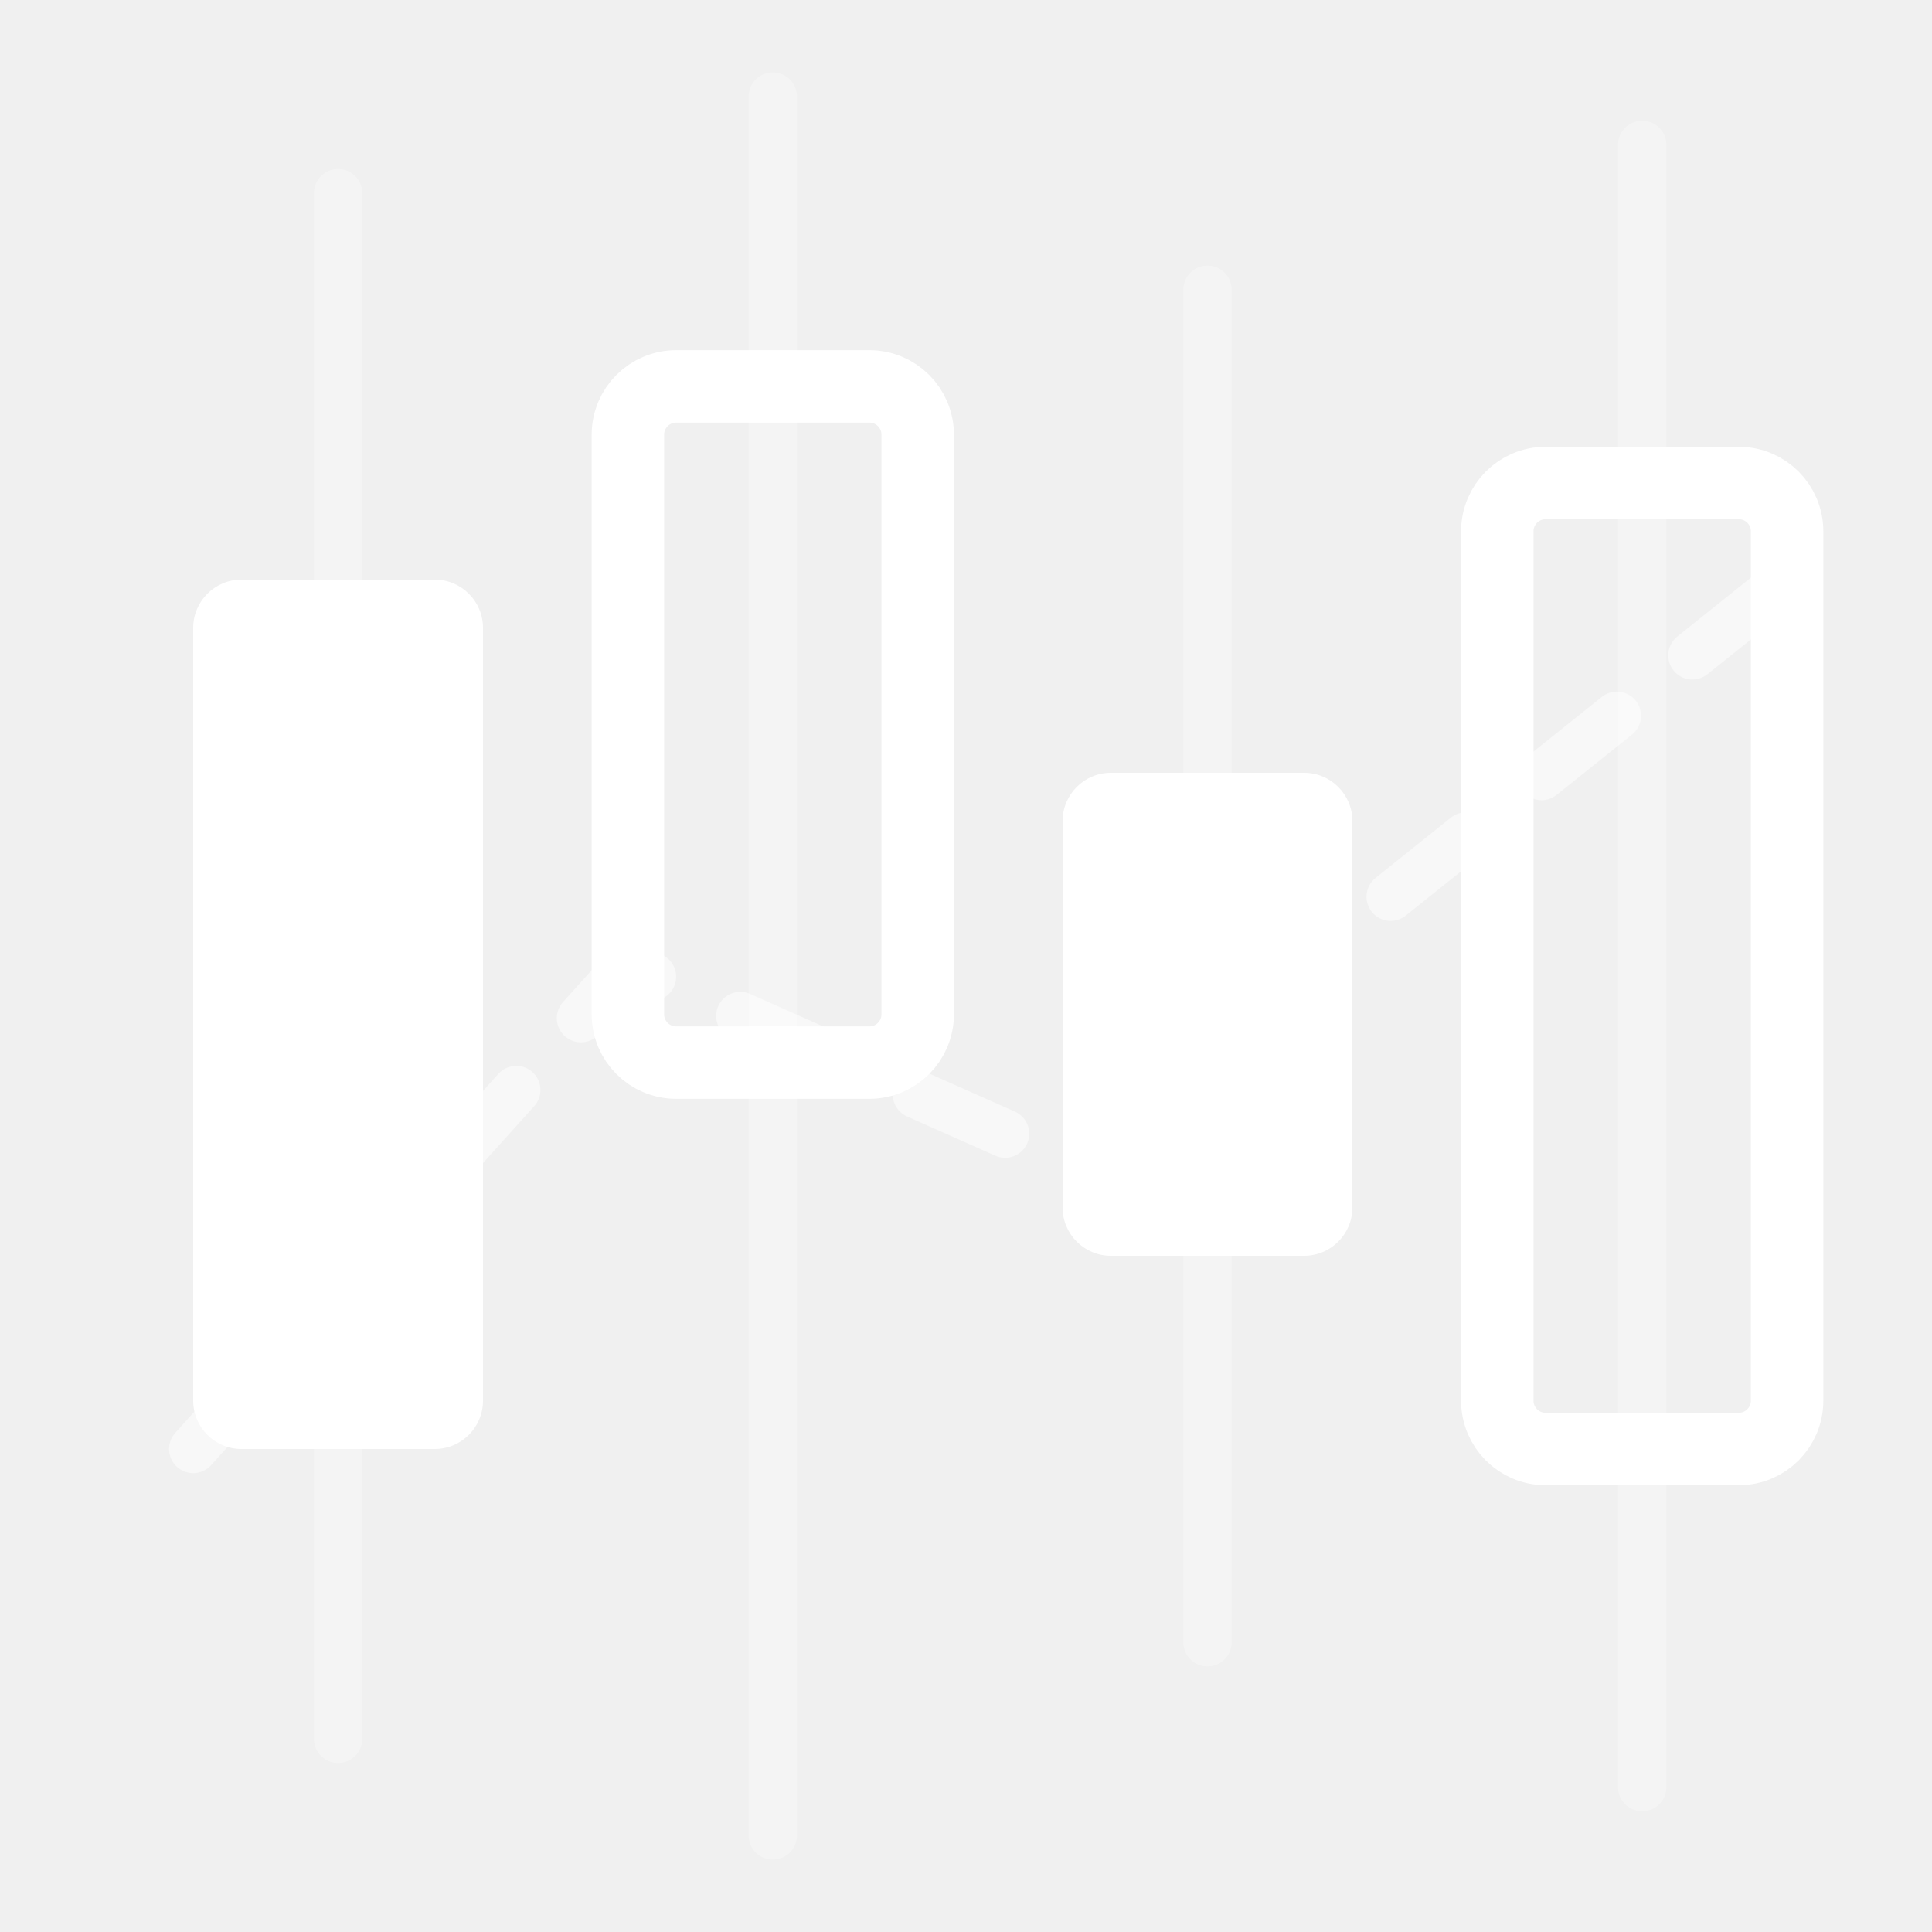
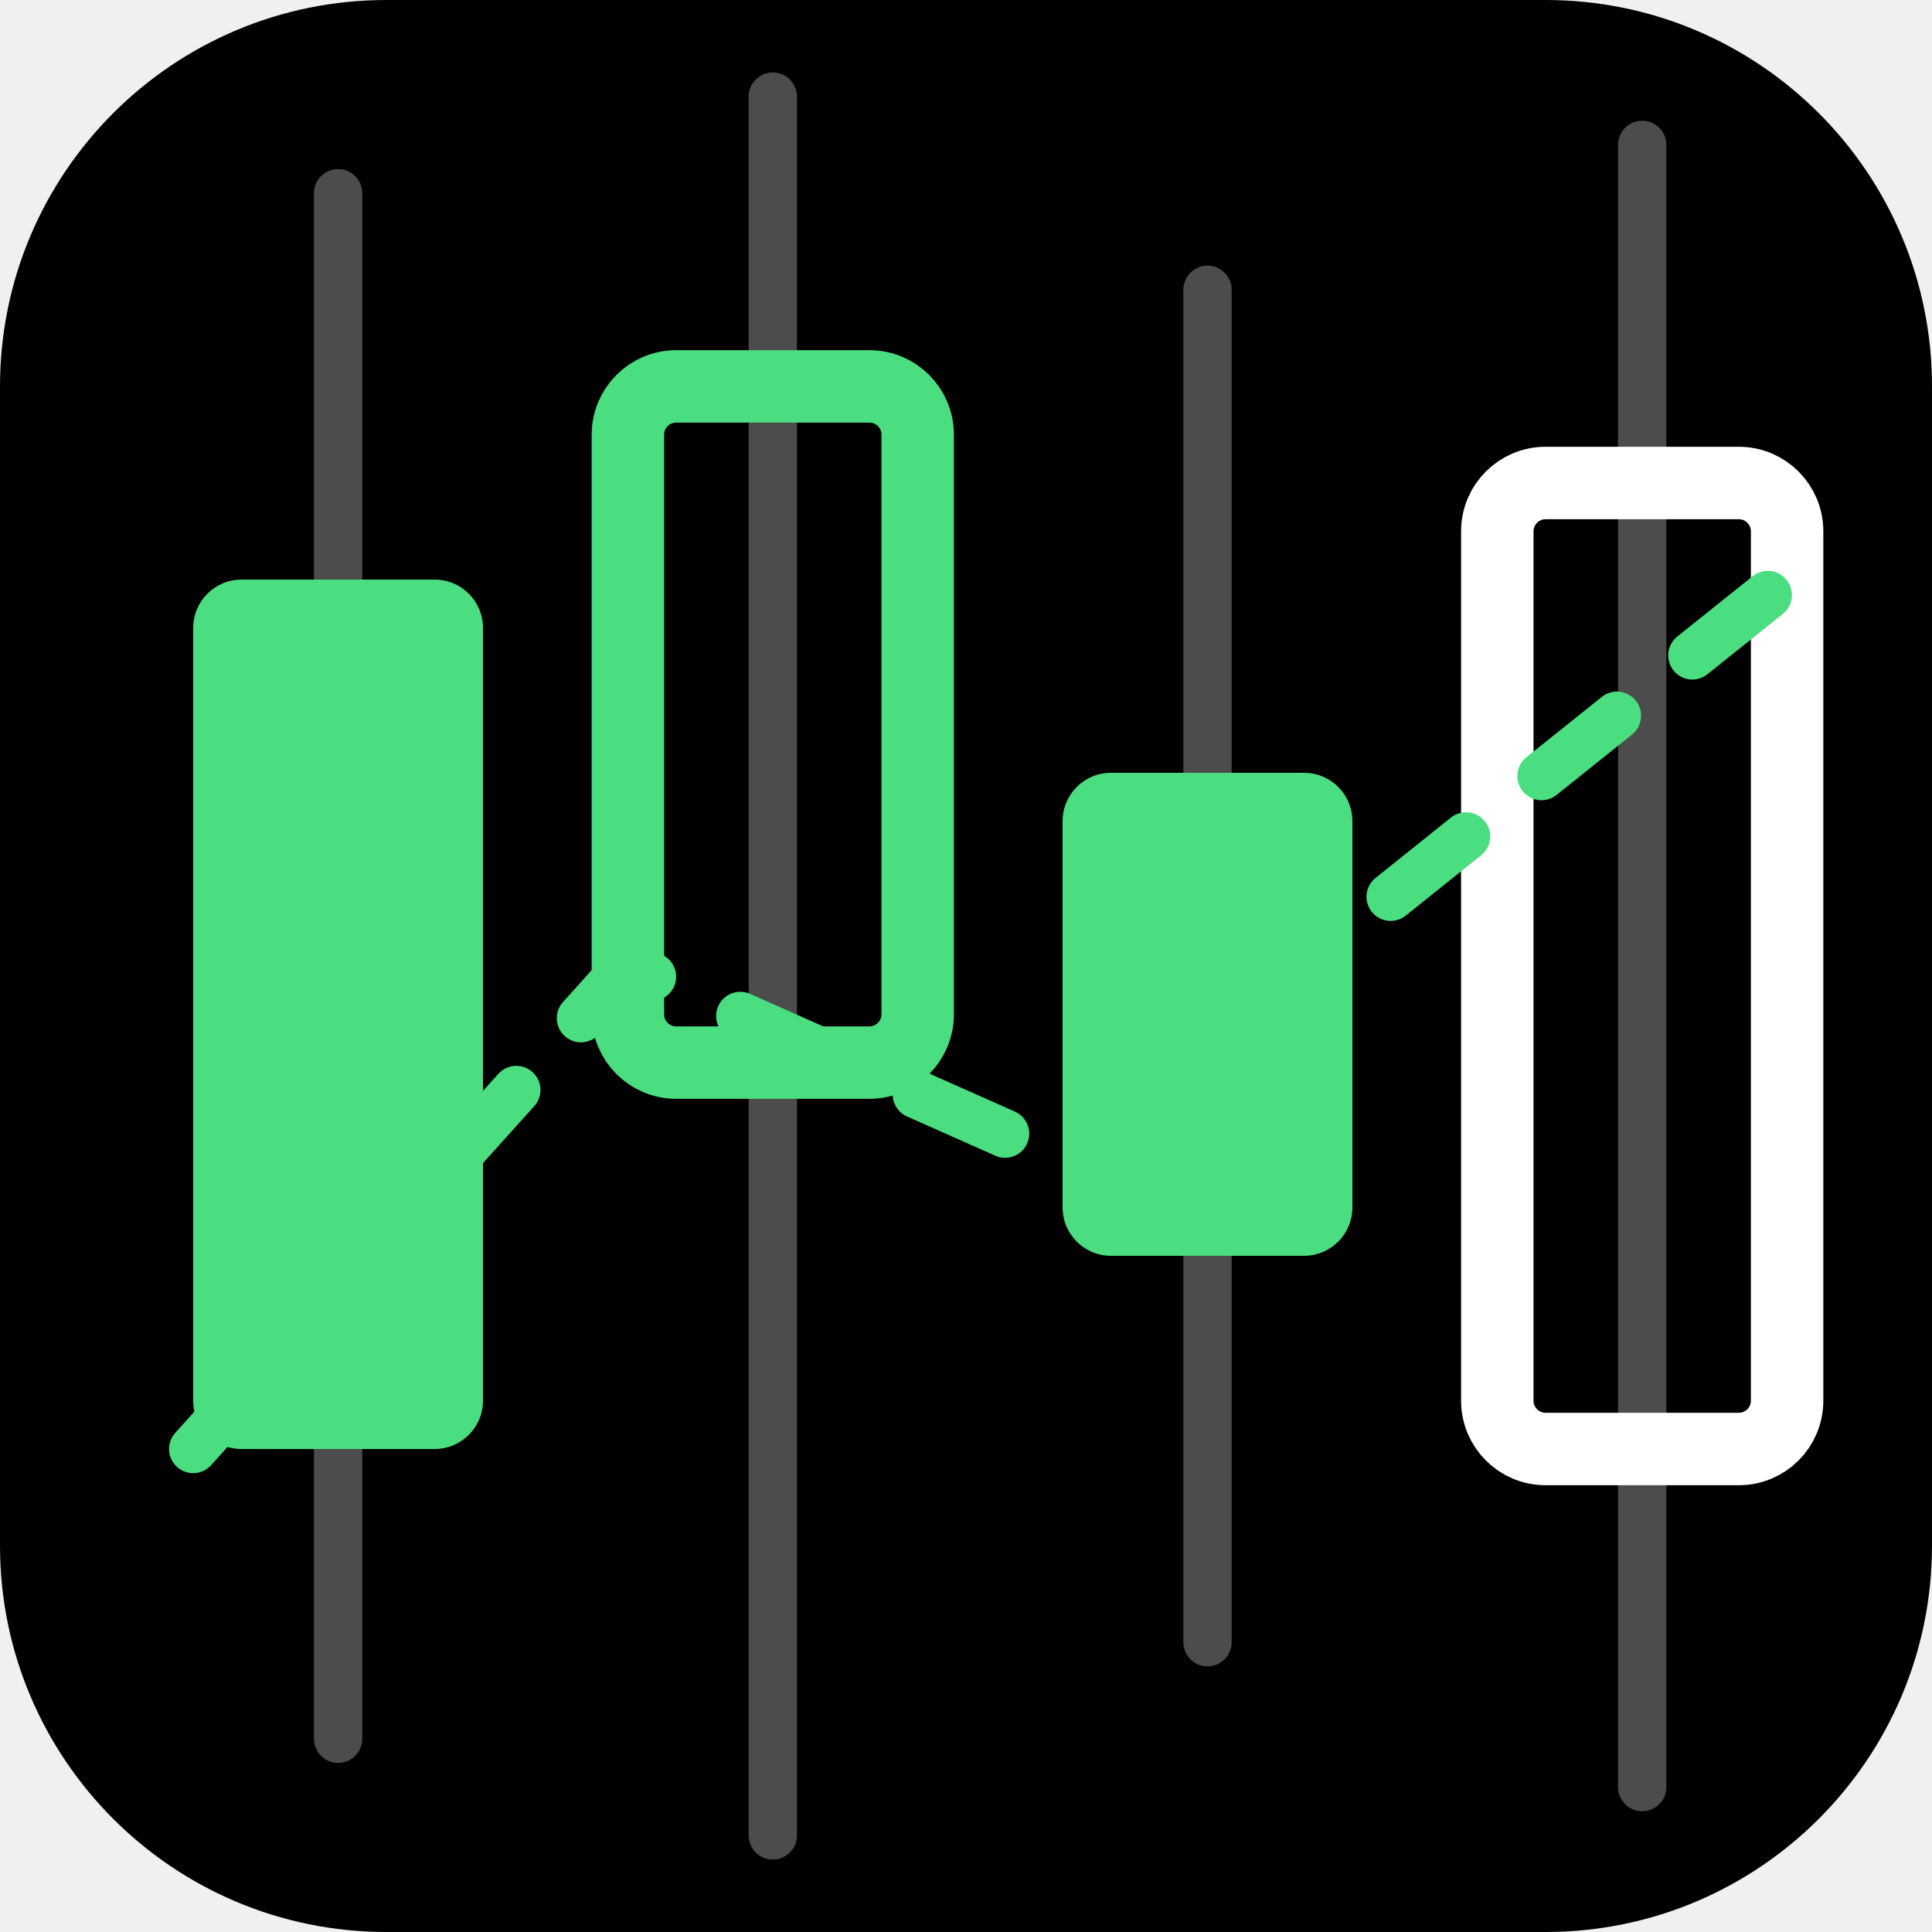
<svg xmlns="http://www.w3.org/2000/svg" width="32" height="32" viewBox="0 0 40 40" fill="none">
+   <rect width="40" height="40" rx="8" fill="#000000" />
  <line x1="7" y1="4" x2="7" y2="36" stroke="white" stroke-width="1" stroke-linecap="round" opacity="0.3" />
  <line x1="16" y1="2" x2="16" y2="38" stroke="white" stroke-width="1" stroke-linecap="round" opacity="0.3" />
  <line x1="25" y1="6" x2="25" y2="34" stroke="white" stroke-width="1" stroke-linecap="round" opacity="0.3" />
  <line x1="34" y1="3" x2="34" y2="37" stroke="white" stroke-width="1" stroke-linecap="round" opacity="0.3" />
-   <rect x="4" y="12" width="6" height="18" rx="1" fill="white" />
-   <rect x="13" y="8" width="6" height="14" rx="1" fill="none" stroke="white" stroke-width="1.5" />
-   <rect x="22" y="16" width="6" height="10" rx="1" fill="white" />
+   <rect x="4" y="12" width="6" height="18" rx="1" fill="#4ade80" />
+   <rect x="13" y="8" width="6" height="14" rx="1" fill="none" stroke="#4ade80" stroke-width="1.5" />
+   <rect x="22" y="16" width="6" height="10" rx="1" fill="#4ade80" />
  <rect x="31" y="10" width="6" height="20" rx="1" fill="none" stroke="white" stroke-width="1.5" />
-   <path d="M4 30 L13 20 L22 24 L37 12" stroke="white" stroke-width="1" stroke-linecap="round" stroke-linejoin="round" stroke-dasharray="2 2" opacity="0.5" />
+   <path d="M4 30 L13 20 L22 24 L37 12" stroke="#4ade80" stroke-width="1" stroke-linecap="round" stroke-linejoin="round" stroke-dasharray="2 2" />
</svg>
